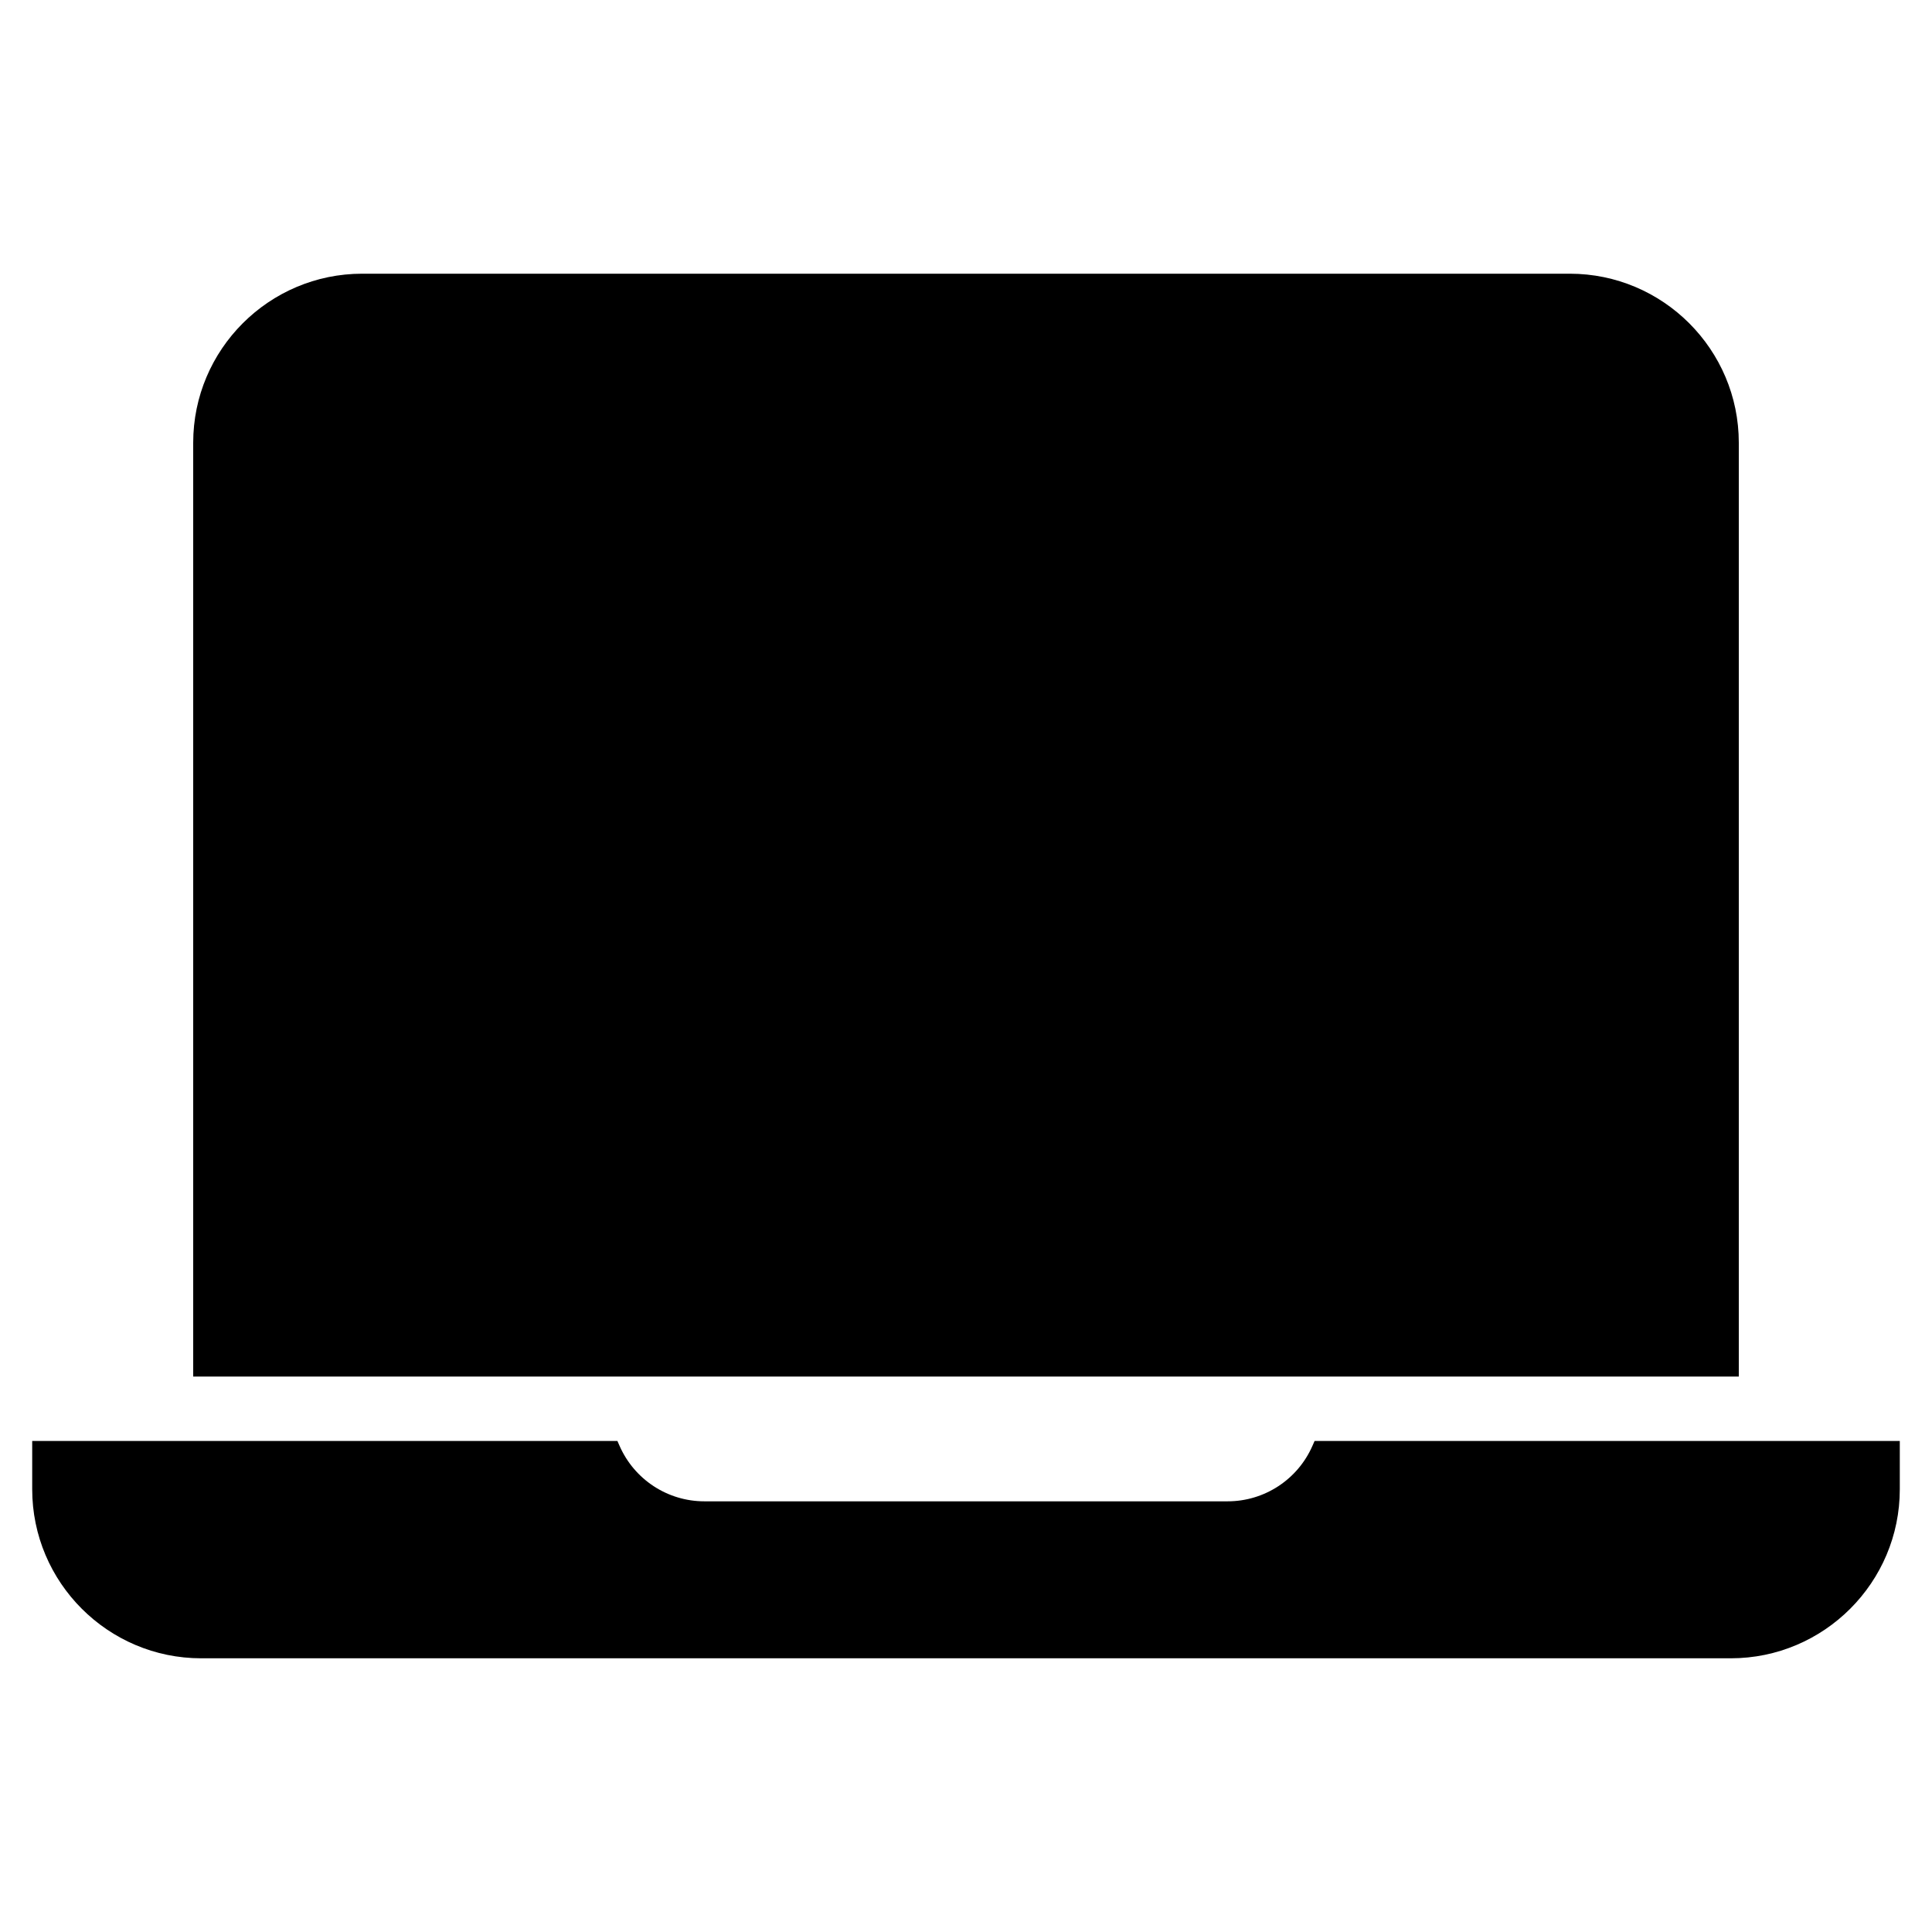
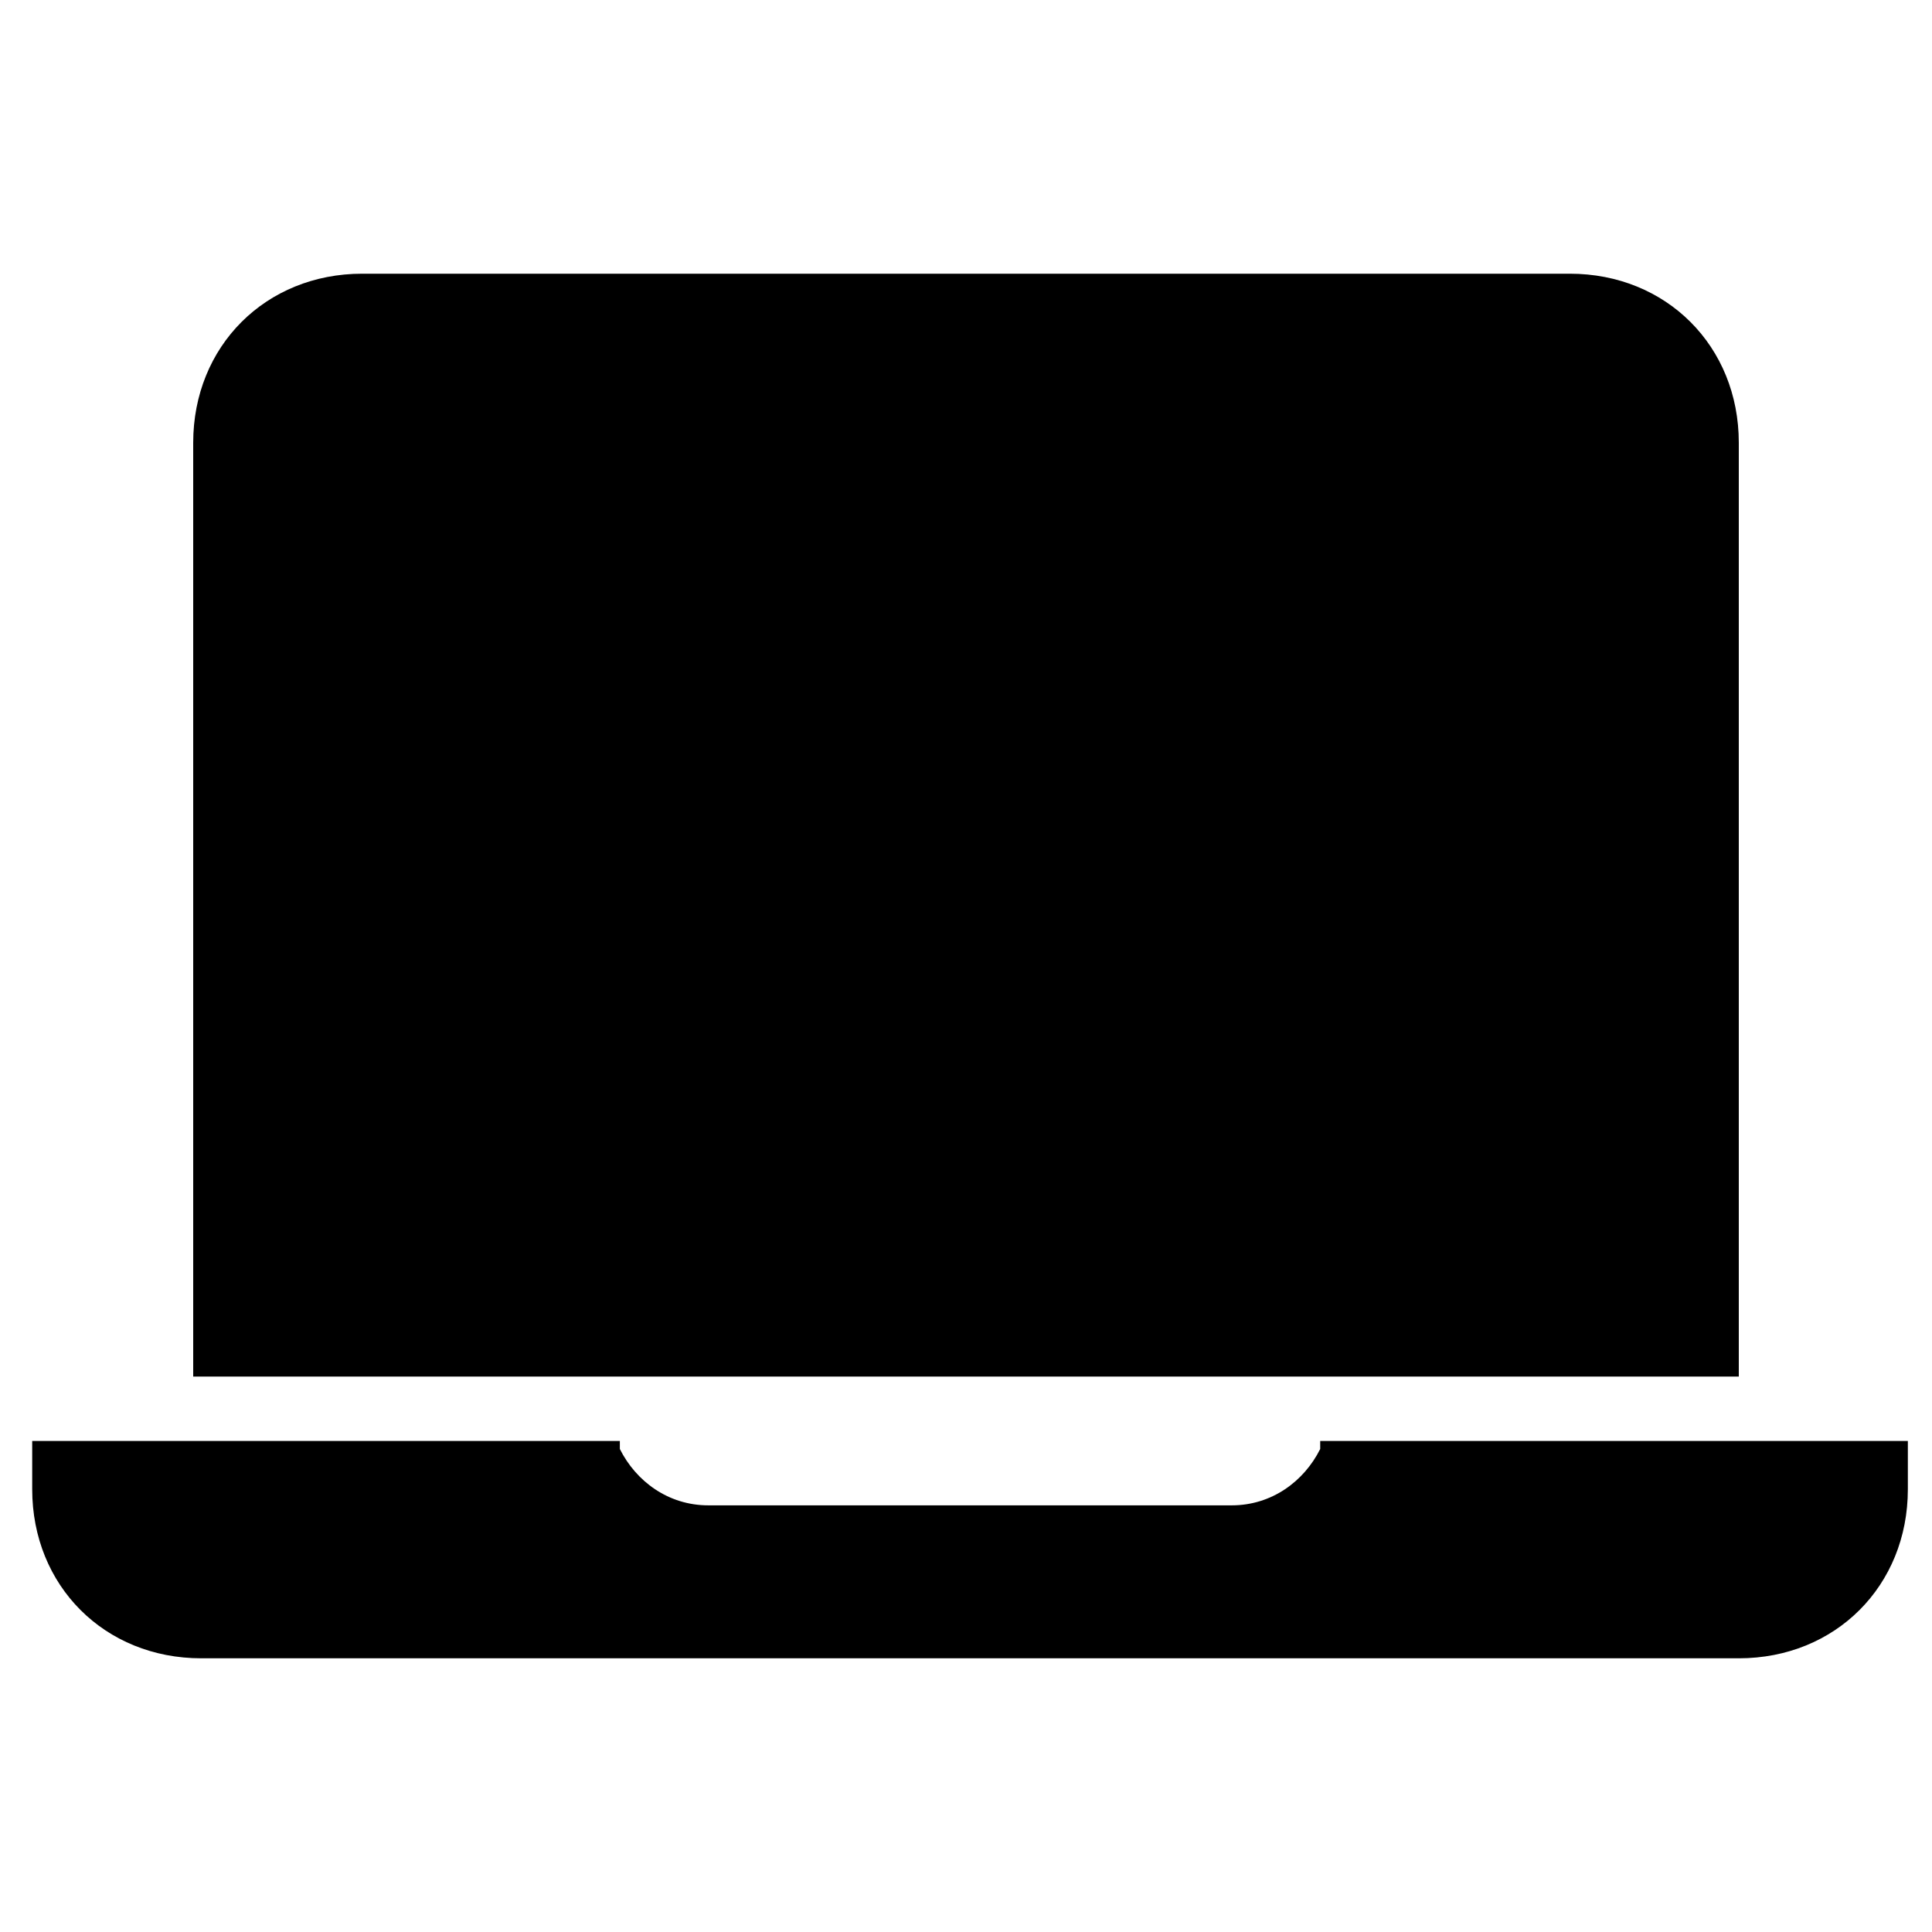
- <svg xmlns="http://www.w3.org/2000/svg" viewBox="0 0 480 480">
-   <path d="M50 412c-23.16 0-42-18.84-42-42v-12h145.39l.53 1.2c3.67 8.38 11.94 13.8 21.08 13.8h130c9.14 0 17.42-5.42 21.08-13.8l.53-1.2H472v12c0 23.16-18.84 42-42 42H50Zm-2-70V110c0-23.16 18.84-42 42-42h300c23.16 0 42 18.84 42 42v232H48Z" />
+ <svg xmlns="http://www.w3.org/2000/svg" version="1.1" id="Layer_1" x="0px" y="0px" viewBox="0 0 24 24" style="enable-background:new 0 0 24 24;" xml:space="preserve">
+   <path d="M2.5,20.6c-1.2,0-2.1-0.9-2.1-2.1v-0.6h7.3l0,0.1c0.2,0.4,0.6,0.7,1.1,0.7h6.5c0.5,0,0.9-0.3,1.1-0.7l0-0.1h7.3v0.6  c0,1.2-0.9,2.1-2.1,2.1H2.5z M2.4,17.1V5.5c0-1.2,0.9-2.1,2.1-2.1h15c1.2,0,2.1,0.9,2.1,2.1v11.6H2.4z" />
</svg>
